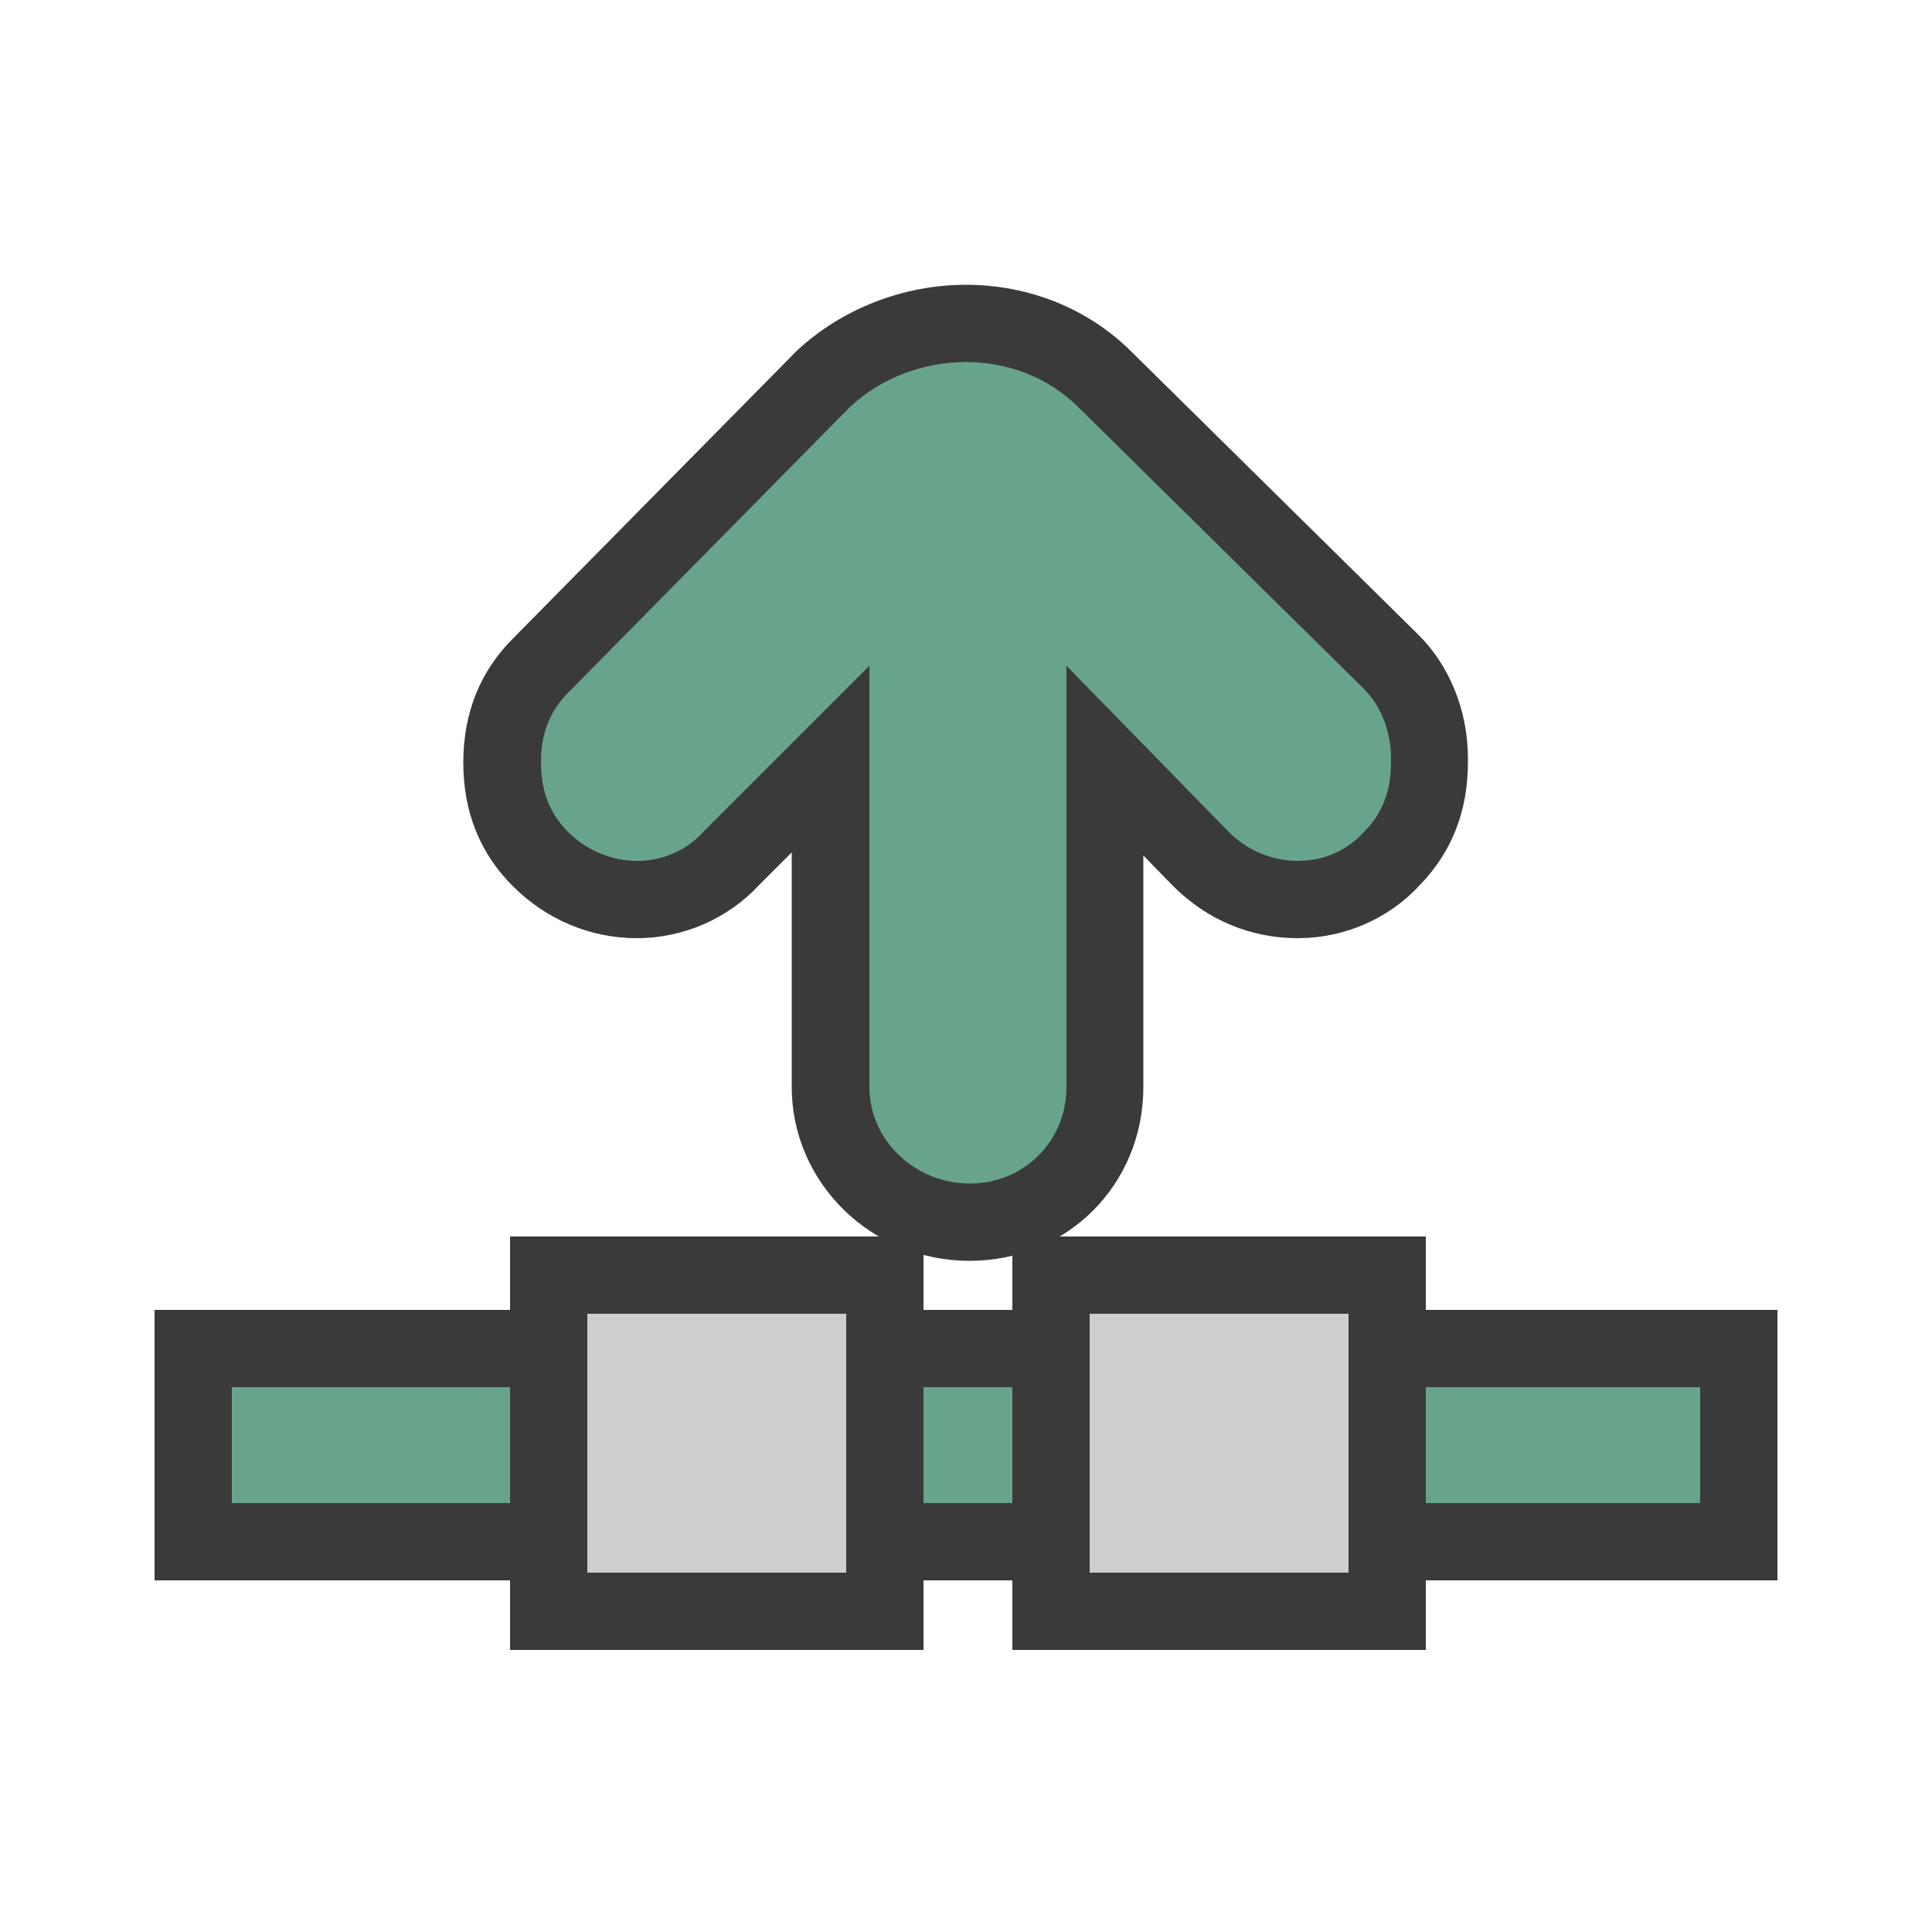
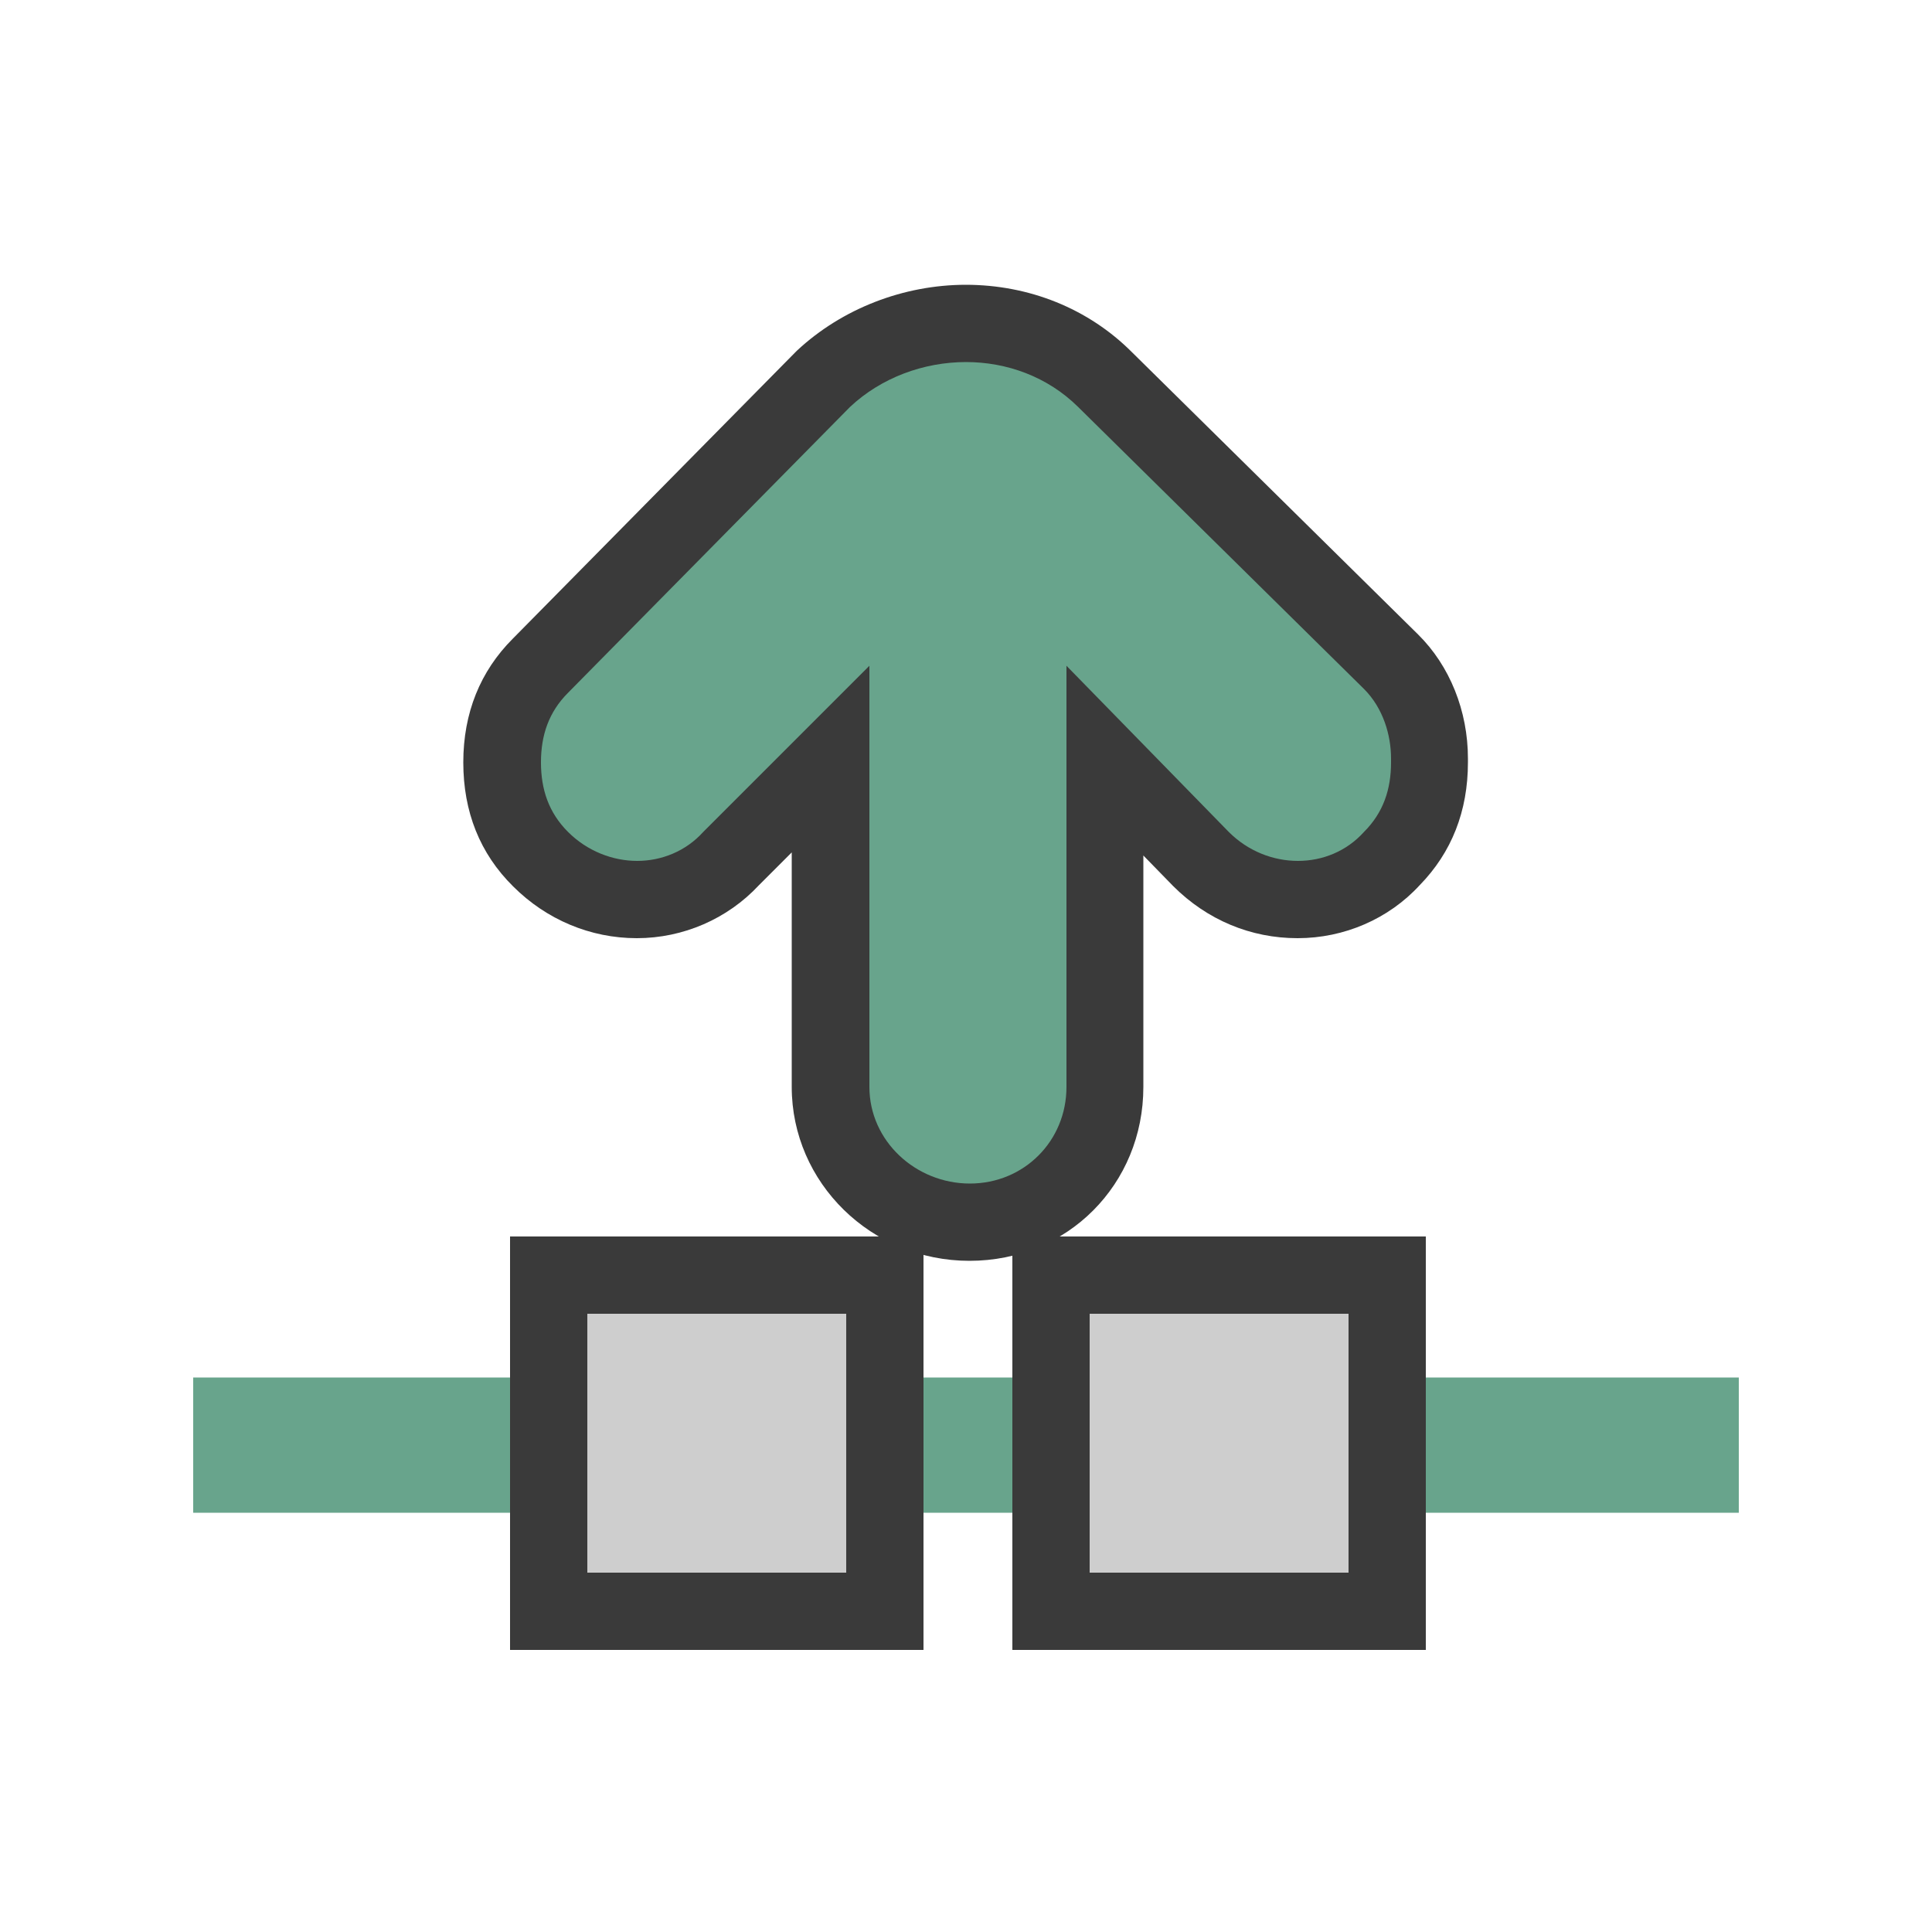
<svg xmlns="http://www.w3.org/2000/svg" id="Layer_1" version="1.1" viewBox="0 0 50 50">
  <defs>
    <style>
      .st0 {
        fill: #cecece;
      }

      .st1 {
        fill: #3a3a3a;
      }

      .st2 {
-         stroke: #3a3a3a;
-         stroke-miterlimit: 10;
-         stroke-width: 2px;
-       }
- 
-       .st2, .st3 {
        fill: #68a48c;
      }
    </style>
  </defs>
  <g>
-     <path class="st3" d="M25.1,31.63c-1.98,0-3.6-1.57-3.6-3.5v-8.49l-2.59,2.59c-.58.65-1.48,1.04-2.42,1.04s-1.82-.37-2.49-1.04c-.66-.66-.99-1.5-.99-2.51s.33-1.85.99-2.51l7.29-7.4c1-.94,2.34-1.46,3.71-1.46s2.67.52,3.61,1.46l7.39,7.3c.64.64,1,1.55,1,2.51v.1c0,1-.33,1.85-.99,2.51-.58.65-1.48,1.04-2.42,1.04s-1.82-.37-2.5-1.04l-2.49-2.55v8.45c0,1.96-1.54,3.5-3.5,3.5Z" />
+     <path class="st2" d="M25.1,31.63c-1.98,0-3.6-1.57-3.6-3.5v-8.49l-2.59,2.59c-.58.65-1.48,1.04-2.42,1.04s-1.82-.37-2.49-1.04c-.66-.66-.99-1.5-.99-2.51s.33-1.85.99-2.51l7.29-7.4c1-.94,2.34-1.46,3.71-1.46s2.67.52,3.61,1.46l7.39,7.3c.64.64,1,1.55,1,2.51v.1c0,1-.33,1.85-.99,2.51-.58.65-1.48,1.04-2.42,1.04s-1.82-.37-2.5-1.04l-2.49-2.55v8.45c0,1.96-1.54,3.5-3.5,3.5Z" />
    <path class="st1" d="M25,9.37c1.06,0,2.11.38,2.9,1.16l7.4,7.3c.5.5.7,1.2.7,1.8v.1c0,.7-.2,1.3-.7,1.8-.45.5-1.07.75-1.71.75s-1.29-.25-1.79-.75l-4.2-4.3v10.9c0,1.4-1.1,2.5-2.5,2.5s-2.6-1.1-2.6-2.5v-10.9l-4.3,4.3c-.45.5-1.08.75-1.71.75s-1.29-.25-1.79-.75-.7-1.1-.7-1.8.2-1.3.7-1.8l7.3-7.4c.81-.76,1.91-1.16,3-1.16M25,7.37c-1.62,0-3.21.62-4.37,1.7l-.03.03-.03.03-7.3,7.4c-.84.84-1.28,1.92-1.28,3.2s.43,2.36,1.29,3.21c.86.86,2,1.34,3.2,1.34s2.35-.5,3.16-1.37l.85-.85v6.07c0,2.48,2.06,4.5,4.6,4.5s4.5-1.98,4.5-4.5v-5.99l.77.79c.88.88,2.01,1.35,3.22,1.35s2.36-.5,3.16-1.37c.83-.85,1.25-1.92,1.25-3.18v-.1c0-1.23-.47-2.4-1.29-3.21l-7.41-7.31c-1.12-1.12-2.65-1.74-4.3-1.74h0Z" />
  </g>
  <g>
-     <rect class="st2" x="5" y="34.9" width="40" height="5" />
+     <rect class="st2" x="5" y="35.65" width="40" height="3.5" />
    <g>
      <rect class="st0" x="14.2" y="33" width="8.7" height="8.7" />
      <path class="st1" d="M21.9,34v6.7h-6.7v-6.7h6.7M23.9,32h-10.7v10.7h10.7v-10.7h0Z" />
    </g>
    <g>
      <rect class="st0" x="27.2" y="33" width="8.7" height="8.7" />
      <path class="st1" d="M34.9,34v6.7h-6.7v-6.7h6.7M36.9,32h-10.7v10.7h10.7v-10.7h0Z" />
    </g>
  </g>
</svg>
